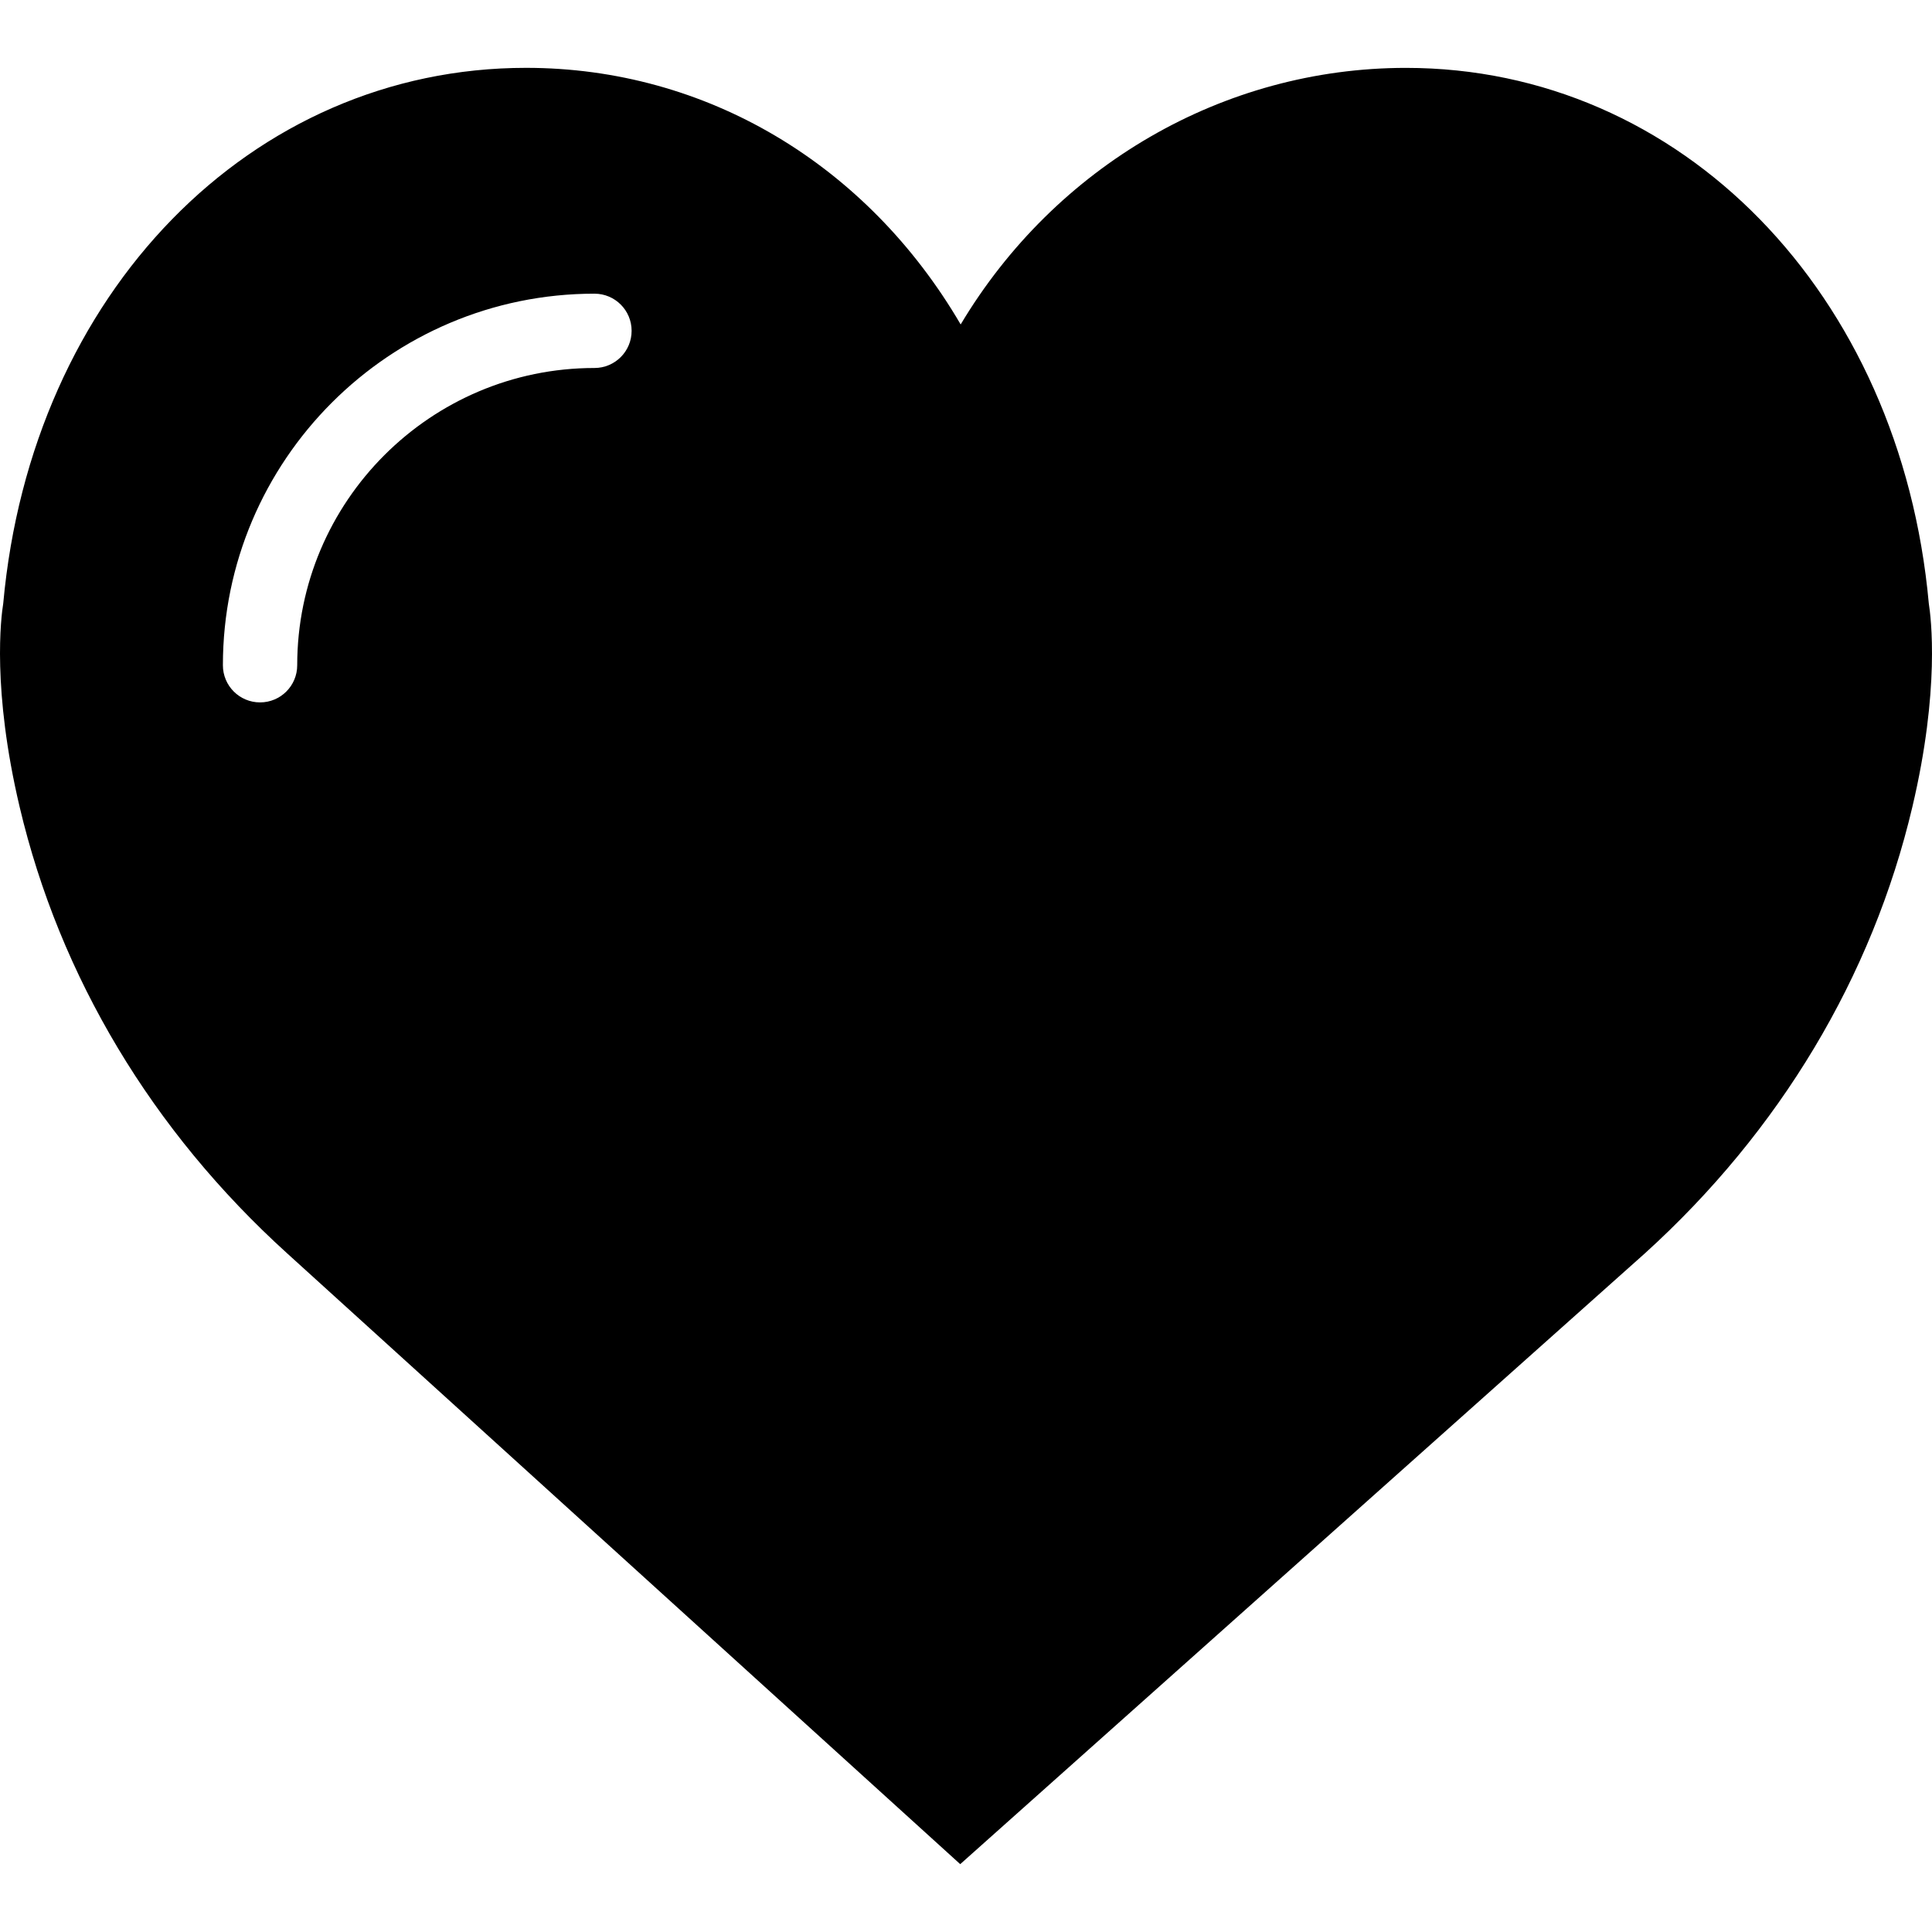
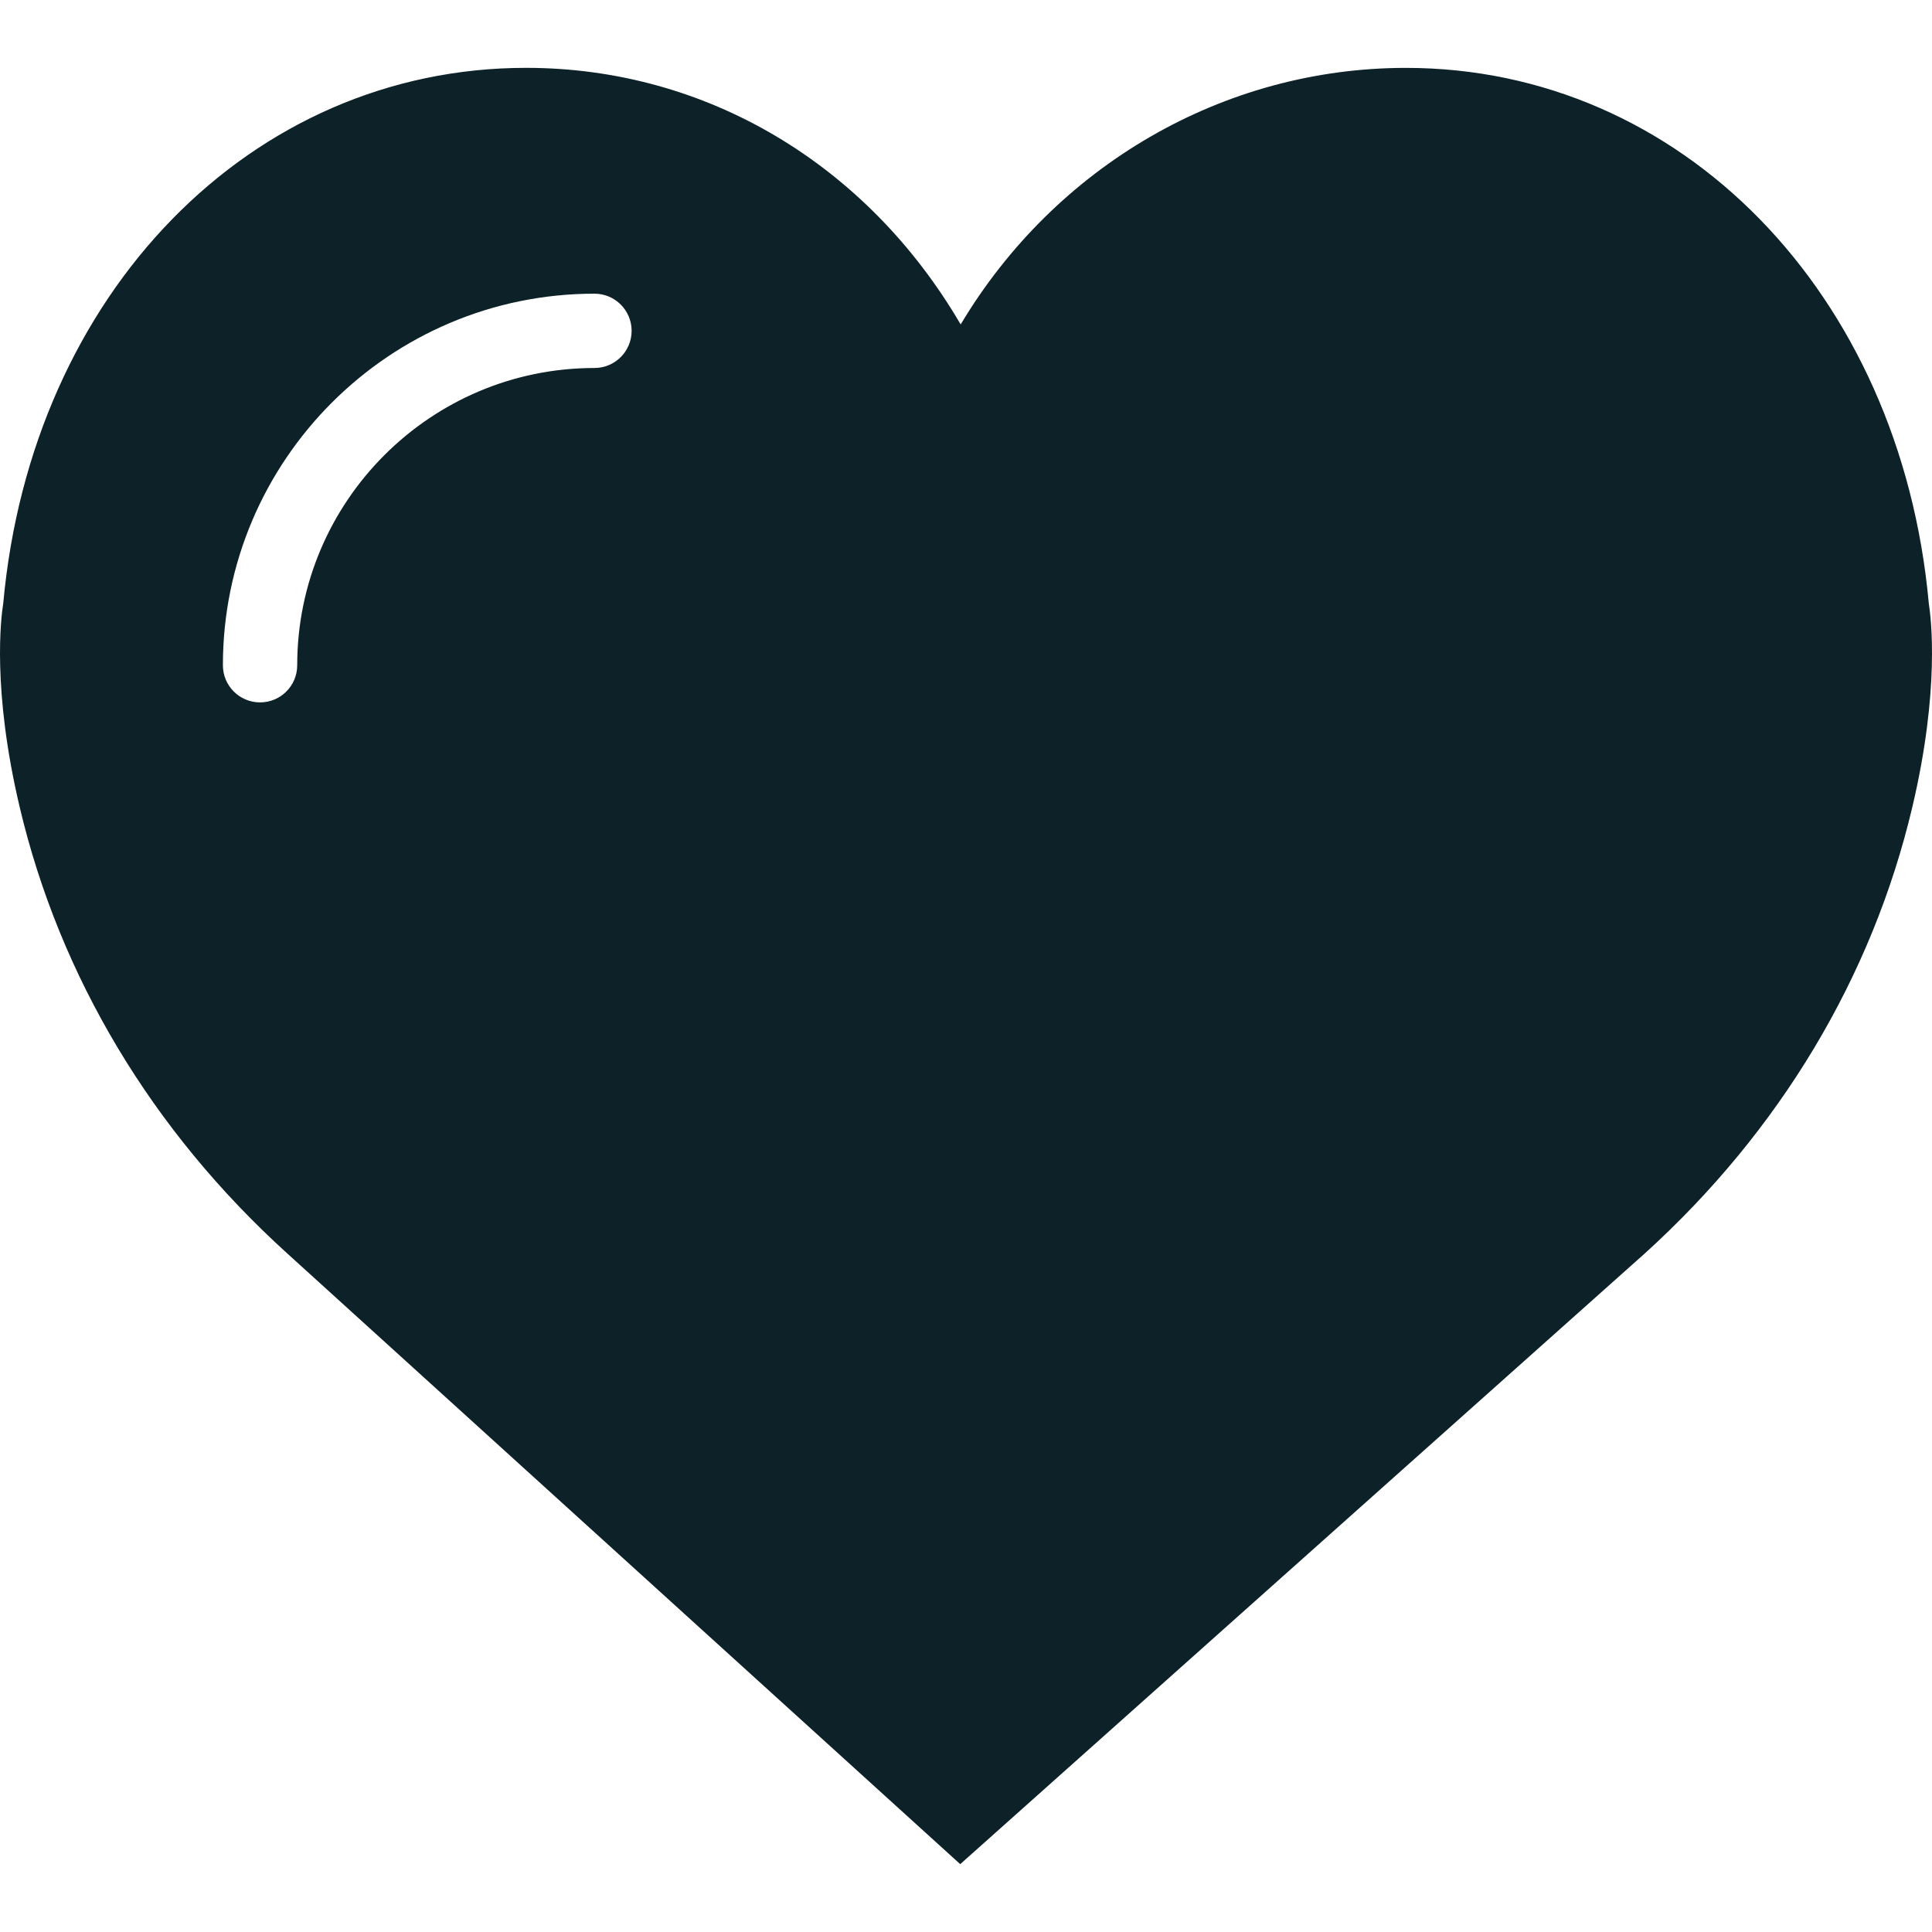
<svg xmlns="http://www.w3.org/2000/svg" version="1.1" id="Capa_1" x="0px" y="0px" viewBox="0 0 51.997 51.997" style="enable-background:new 0 0 51.997 51.997;" xml:space="preserve">
+   <style>
+   path {
+     fill: #0d2128;
+   }
+ </style>
  <path d="M51.911,16.242C51.152,7.888,45.239,1.827,37.839,1.827c-4.93,0-9.444,2.653-11.984,6.905  c-2.517-4.307-6.846-6.906-11.697-6.906c-7.399,0-13.313,6.061-14.071,14.415c-0.06,0.369-0.306,2.311,0.442,5.478  c1.078,4.568,3.568,8.723,7.199,12.013l18.115,16.439l18.426-16.438c3.631-3.291,6.121-7.445,7.199-12.014  C52.216,18.553,51.97,16.611,51.911,16.242z M15.999,9.904c-4.411,0-8,3.589-8,8c0,0.553-0.447,1-1,1s-1-0.447-1-1  c0-5.514,4.486-10,10-10c0.553,0,1,0.447,1,1S16.551,9.904,15.999,9.904z" />
  <g>
</g>
  <g>
</g>
  <g>
</g>
  <g>
</g>
  <g>
</g>
  <g>
</g>
  <g>
</g>
  <g>
</g>
  <g>
</g>
  <g>
</g>
  <g>
</g>
  <g>
</g>
  <g>
</g>
  <g>
</g>
  <g>
</g>
</svg>
